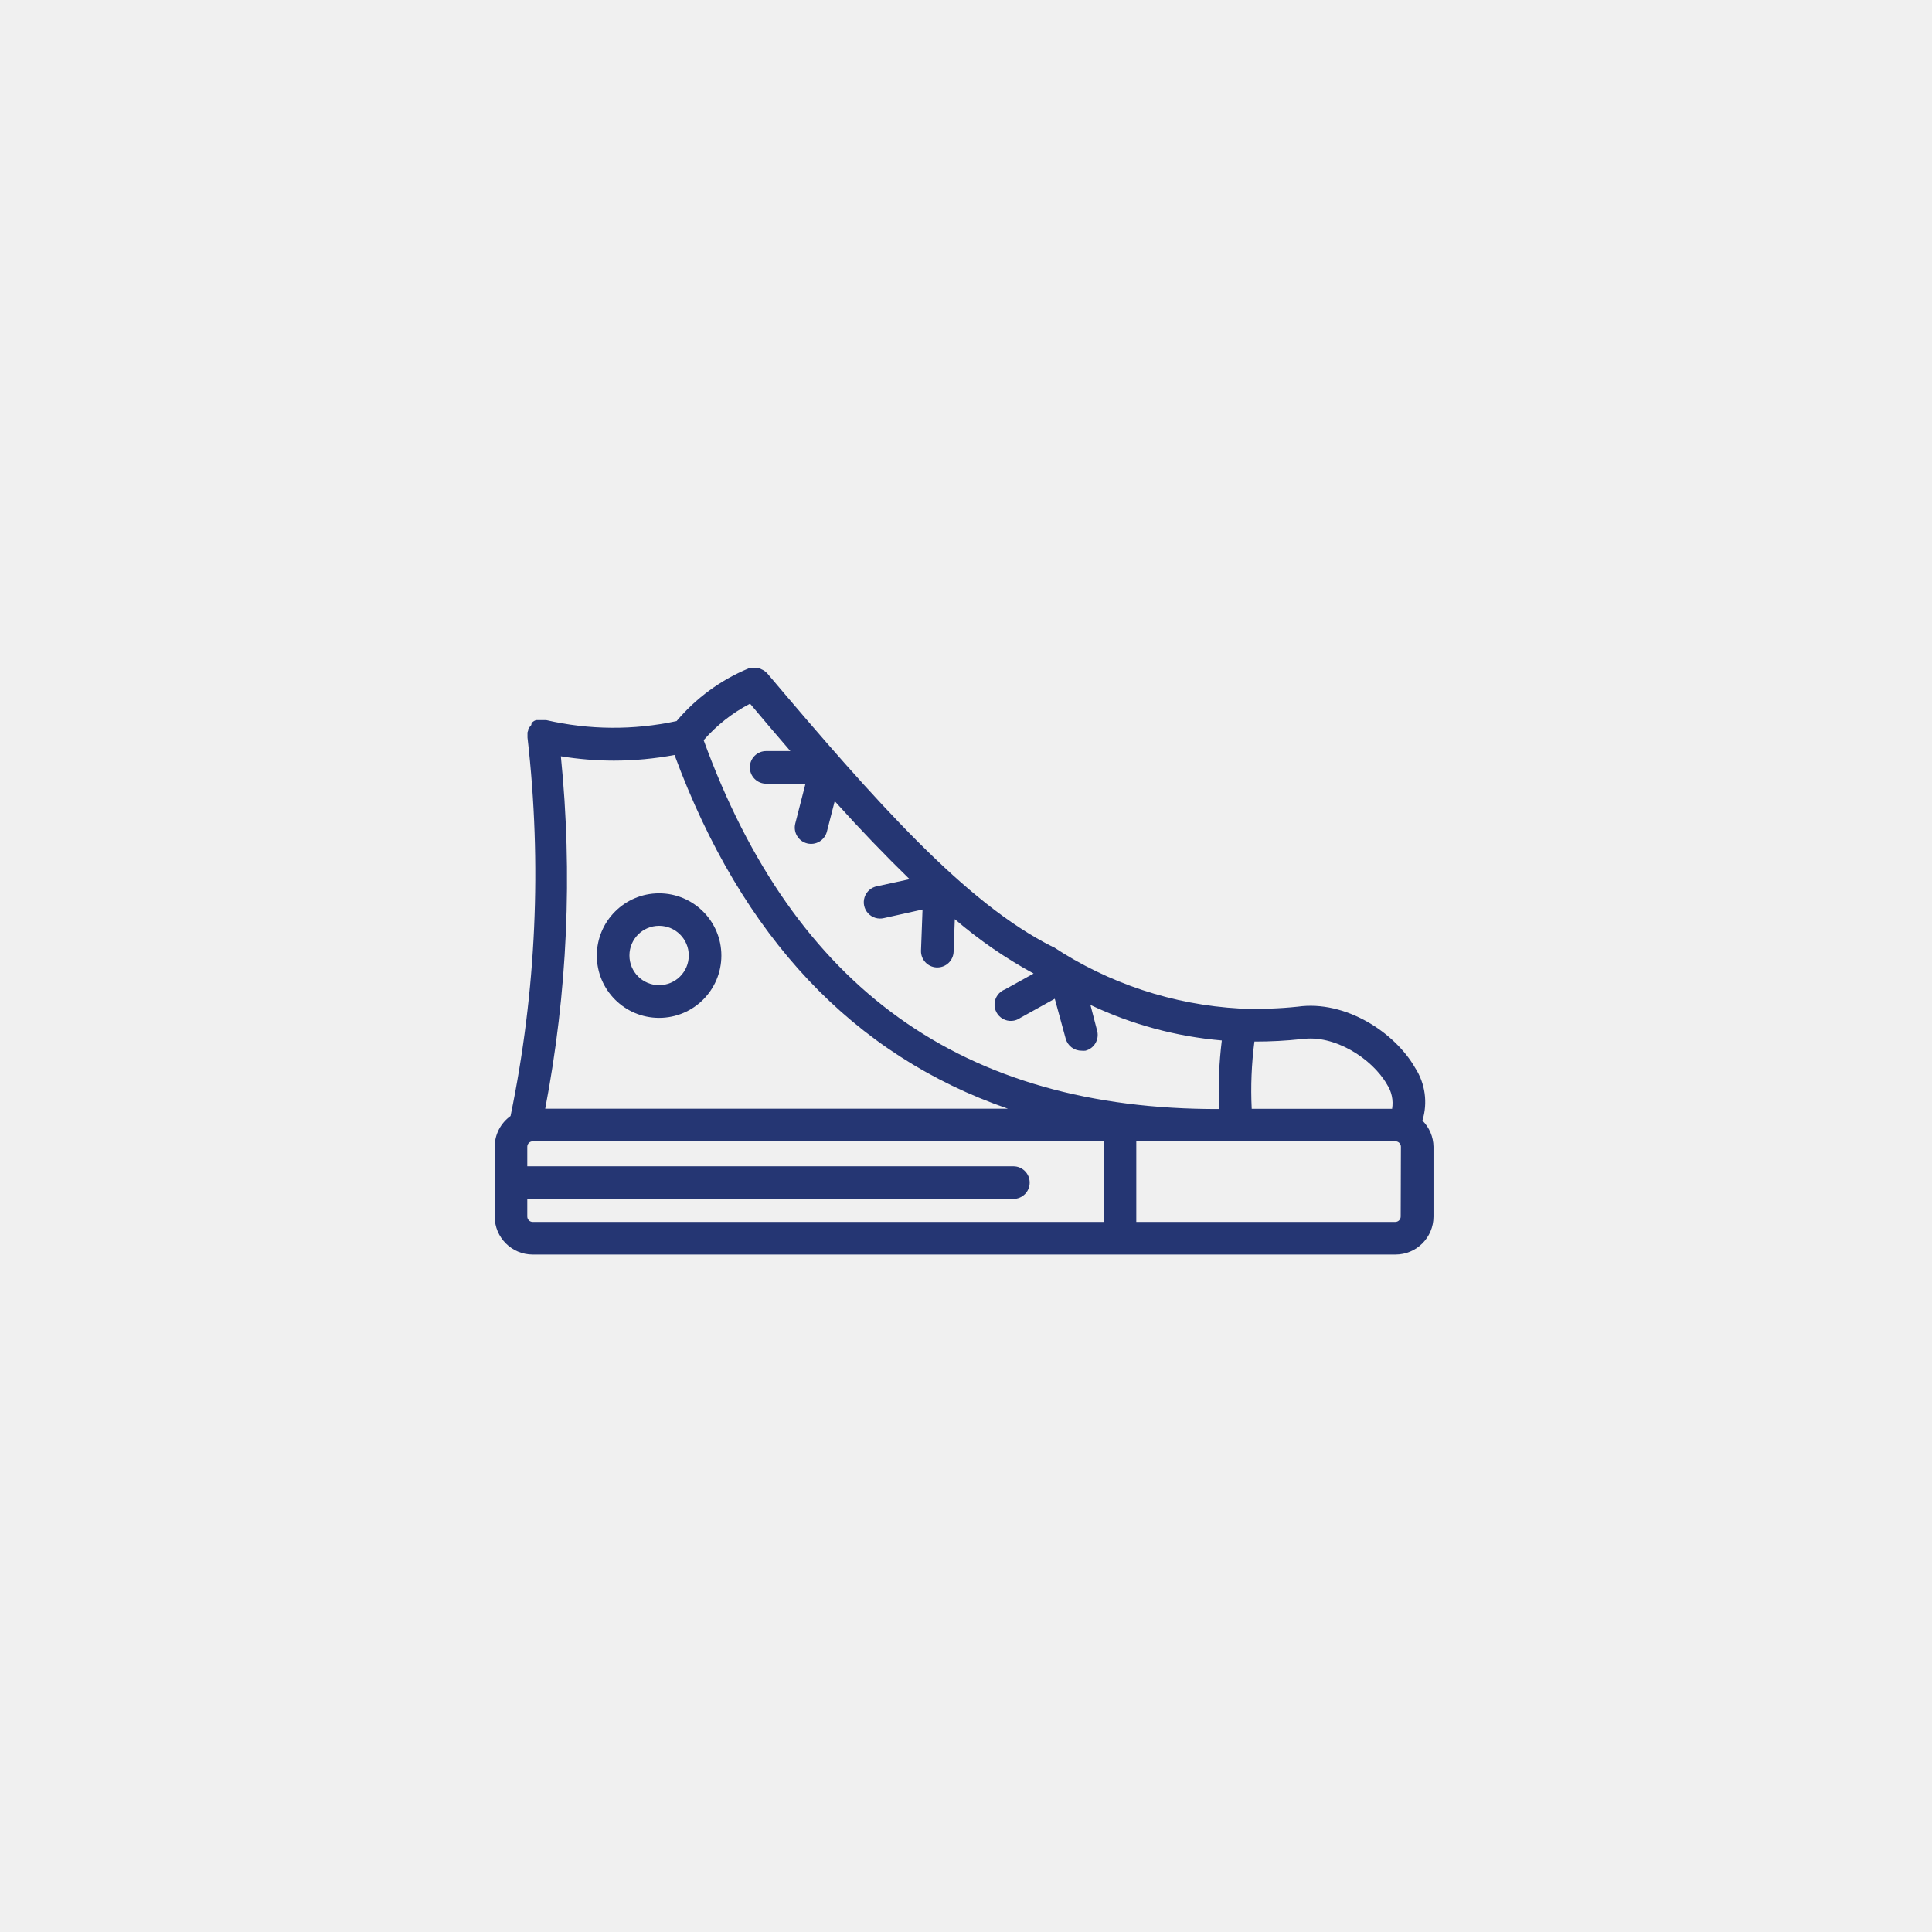
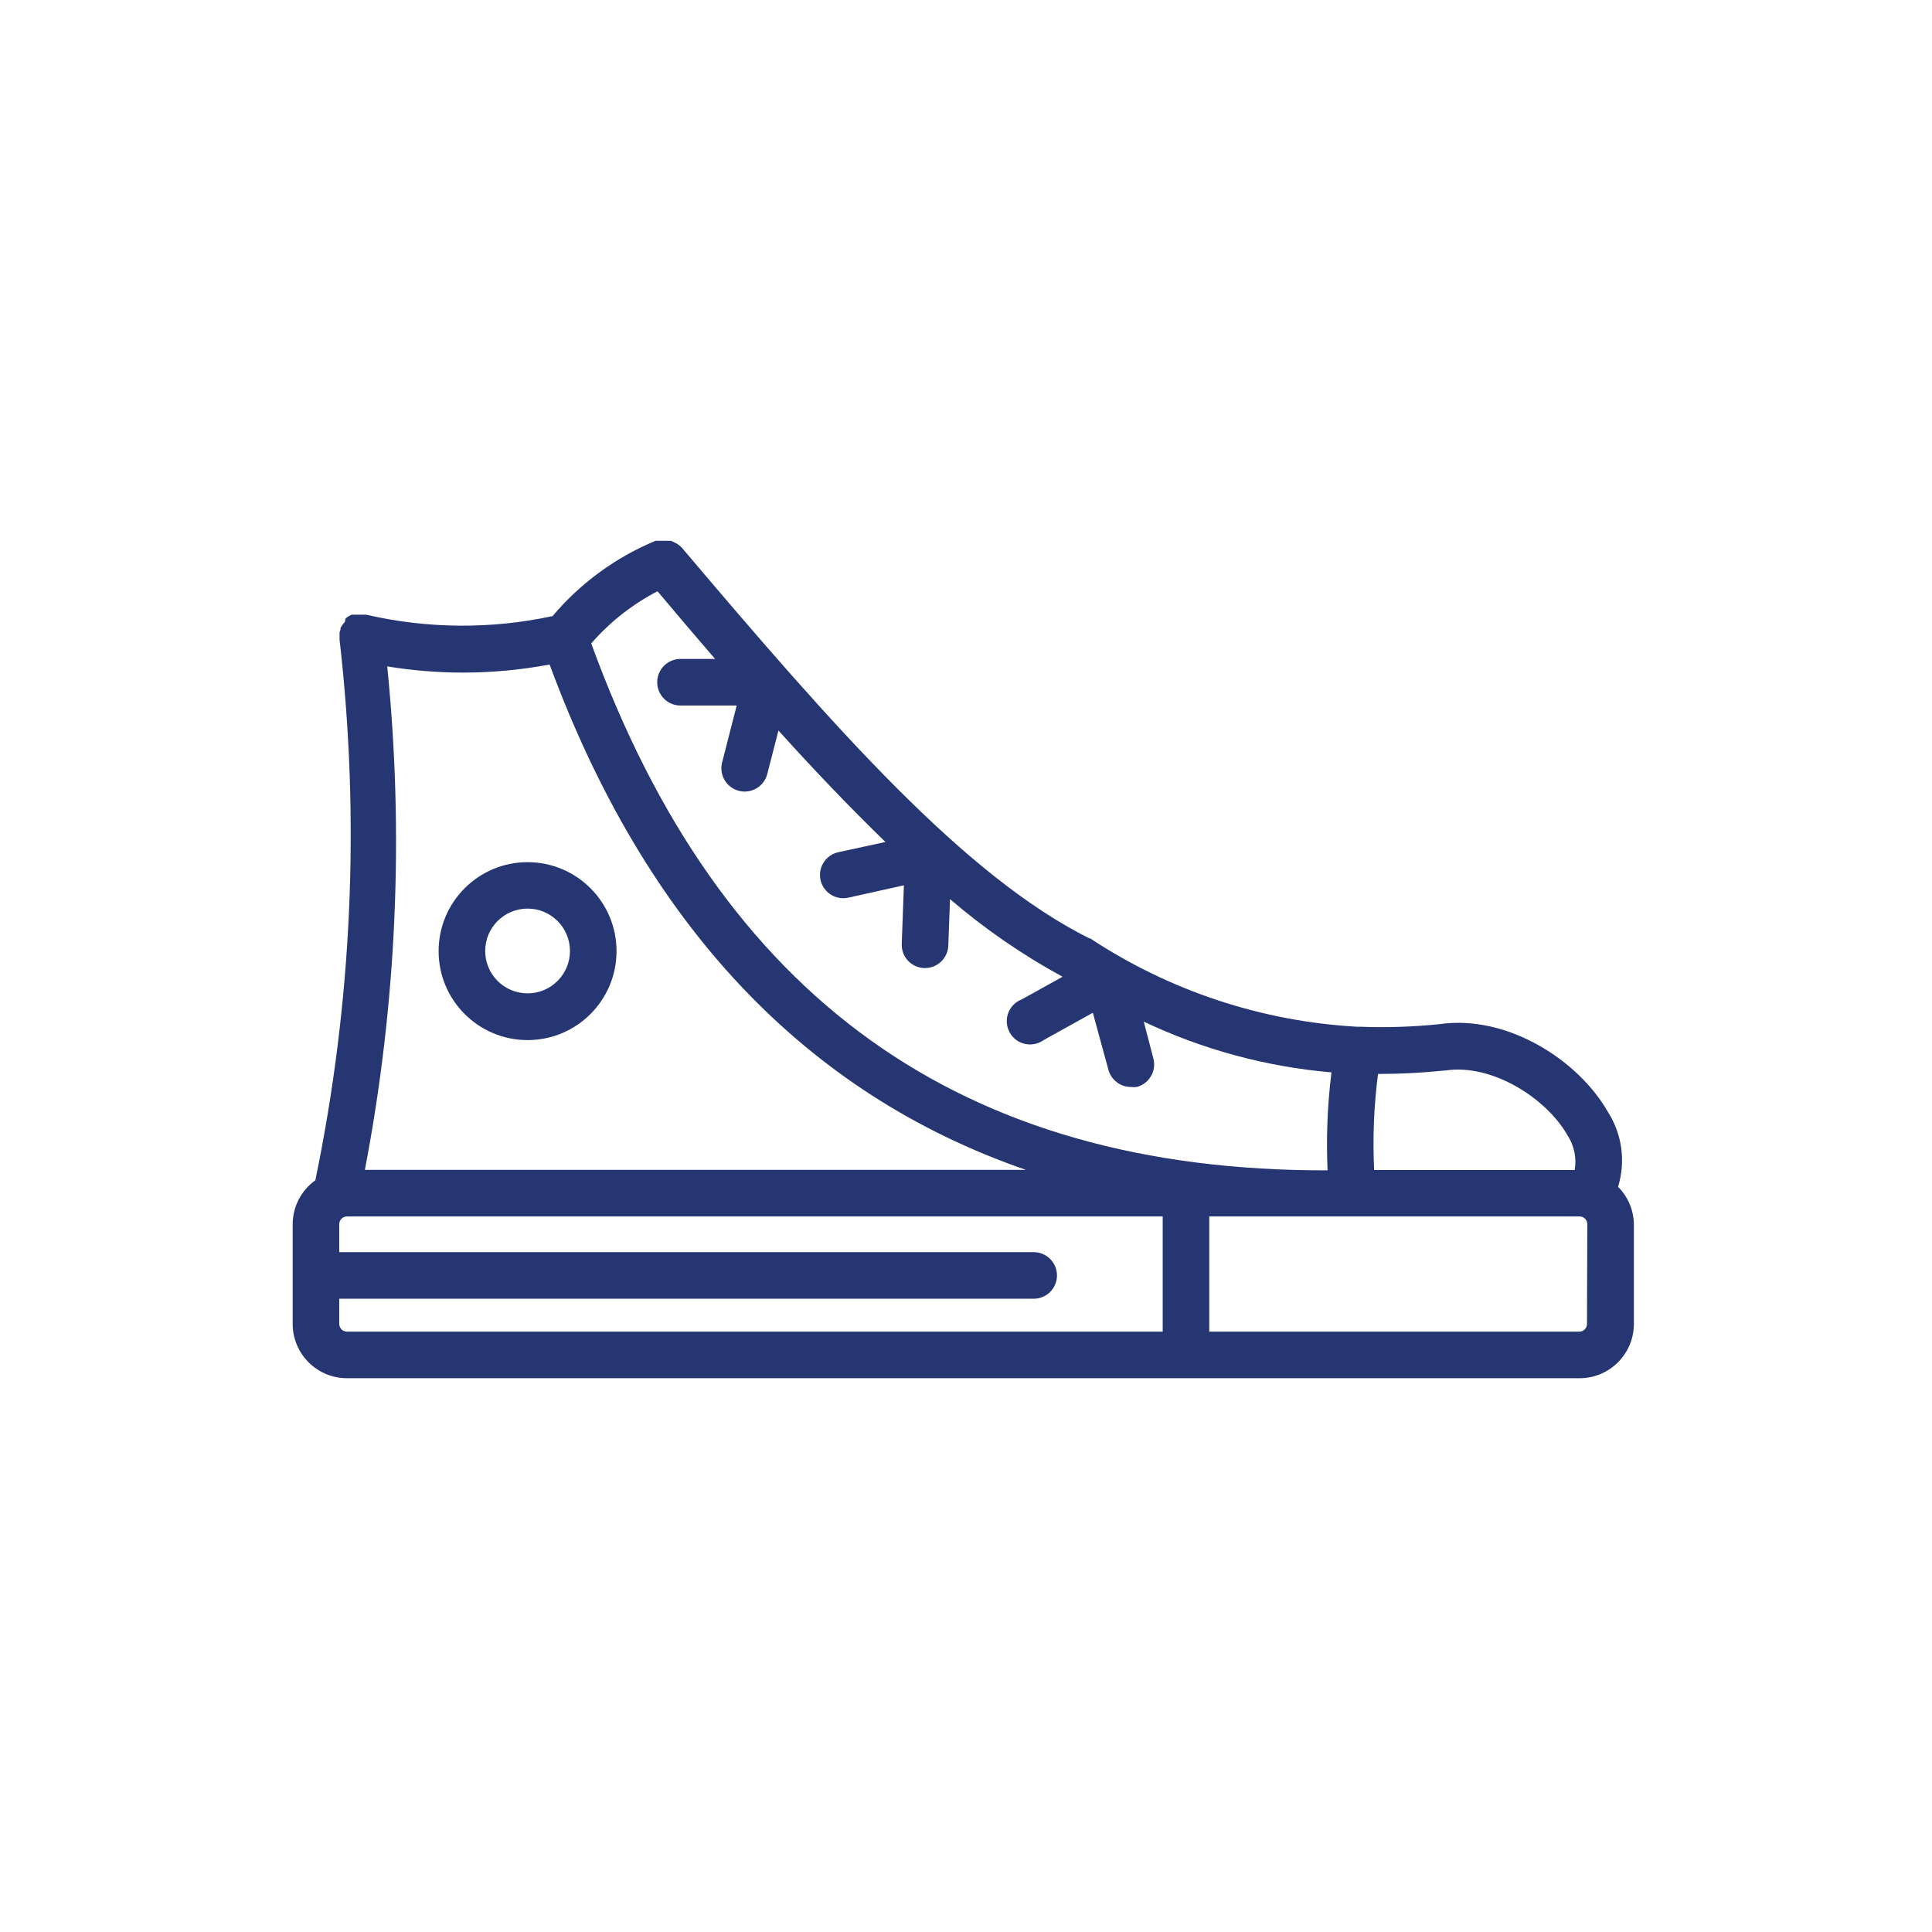
- <svg xmlns="http://www.w3.org/2000/svg" width="160px" height="160px" viewBox="0 0 160 160" version="1.1">
-   <defs />
-   <g id="tile-/-donate-/-shoes" stroke="none" stroke-width="1" fill="none" fill-rule="evenodd">
-     <g id="noun_gumshoes_646410" transform="translate(35, 55)" fill="#253673" fill-rule="nonzero">
-       <path d="M82.197,33.435 C80.514,30.492 76.419,27.81 72.468,28.368 C70.941,28.529 69.404,28.58 67.869,28.521 L67.671,28.521 C62.152,28.213 56.813,26.446 52.2,23.4 L52.155,23.4 C44.955,19.8 37.512,11.367 28.548,0.774 L28.44,0.666 L28.35,0.594 L28.233,0.513 L28.125,0.459 L27.9,0.351 L27.783,0.351 L27.648,0.351 L27.522,0.351 L27.252,0.351 L27.135,0.351 L26.991,0.351 L27,0.351 C24.691,1.309 22.645,2.806 21.033,4.716 C17.471,5.483 13.783,5.455 10.233,4.635 L10.17,4.635 L10.008,4.635 L9.747,4.635 L9.621,4.635 L9.477,4.635 L9.378,4.635 L9.234,4.707 L9.153,4.761 L9.027,4.86 L9,5.04 L8.901,5.157 L8.838,5.247 L8.739,5.4 L8.739,5.499 C8.718,5.549 8.7,5.6 8.685,5.652 C8.685,5.652 8.685,5.697 8.685,5.724 C8.682,5.772 8.682,5.82 8.685,5.868 C8.683,5.913 8.683,5.958 8.685,6.003 C8.685,6.003 8.685,6.057 8.685,6.084 C9.886,16.538 9.412,27.117 7.281,37.422 C6.459,38.01 5.97,38.958 5.967,39.969 L5.967,45.747 C5.967,47.487 7.377,48.897 9.117,48.897 L80.568,48.897 C82.308,48.897 83.718,47.487 83.718,45.747 L83.718,39.969 C83.706,39.154 83.377,38.376 82.8,37.8 C83.254,36.327 83.034,34.729 82.197,33.435 Z M68.886,31.257 L68.994,31.257 C70.242,31.256 71.488,31.19 72.729,31.059 L72.792,31.059 C75.492,30.645 78.633,32.661 79.857,34.794 C80.253,35.393 80.407,36.12 80.289,36.828 L68.661,36.828 C68.57,34.968 68.645,33.104 68.886,31.257 Z M27.117,3.276 C28.239,4.614 29.352,5.922 30.456,7.2 L28.449,7.2 C27.703,7.2 27.099,7.804 27.099,8.55 C27.099,9.296 27.703,9.9 28.449,9.9 L31.707,9.9 L30.861,13.203 C30.677,13.926 31.114,14.662 31.837,14.845 C32.561,15.029 33.296,14.592 33.48,13.869 L34.128,11.349 C36.252,13.707 38.313,15.849 40.329,17.811 L37.629,18.396 C37.148,18.489 36.754,18.835 36.602,19.301 C36.449,19.767 36.561,20.279 36.894,20.639 C37.227,20.999 37.729,21.149 38.205,21.033 L41.4,20.322 L41.274,23.724 C41.249,24.466 41.828,25.09 42.57,25.119 L42.624,25.119 C43.349,25.12 43.945,24.547 43.974,23.823 L44.073,21.123 C46.084,22.848 48.271,24.356 50.598,25.623 L48.231,26.937 C47.742,27.124 47.405,27.577 47.367,28.1 C47.329,28.622 47.596,29.12 48.053,29.376 C48.51,29.632 49.074,29.6 49.5,29.295 L52.353,27.711 L53.253,31.005 C53.408,31.598 53.944,32.013 54.558,32.013 C54.672,32.027 54.786,32.027 54.9,32.013 C55.62,31.824 56.051,31.087 55.863,30.366 L55.305,28.224 C58.728,29.846 62.413,30.842 66.186,31.167 C65.952,33.05 65.877,34.95 65.961,36.846 C44.73,36.9 30.753,26.847 23.274,6.3 C24.353,5.059 25.657,4.033 27.117,3.276 Z M11.448,7.632 C12.9,7.869 14.369,7.99 15.84,7.992 C17.525,7.99 19.206,7.833 20.862,7.524 C26.433,22.608 35.676,32.4 48.474,36.819 L10.152,36.819 C11.994,27.204 12.431,17.372 11.448,7.632 Z M56.403,46.197 L9.117,46.197 C8.868,46.197 8.667,45.996 8.667,45.747 L8.667,44.289 L48.924,44.289 C49.67,44.289 50.274,43.685 50.274,42.939 C50.274,42.193 49.67,41.589 48.924,41.589 L8.667,41.589 L8.667,39.969 C8.667,39.72 8.868,39.519 9.117,39.519 L56.403,39.519 L56.403,46.197 Z M81,45.747 C81,45.996 80.799,46.197 80.55,46.197 L59.103,46.197 L59.103,39.519 L80.568,39.519 C80.817,39.519 81.018,39.72 81.018,39.969 L81,45.747 Z" id="Shape" />
-       <path d="M19.584,18.981 C16.736,18.981 14.427,21.29 14.427,24.138 C14.427,26.986 16.736,29.295 19.584,29.295 C22.432,29.295 24.741,26.986 24.741,24.138 C24.741,21.29 22.432,18.981 19.584,18.981 Z M19.584,26.586 C18.227,26.586 17.127,25.486 17.127,24.129 C17.127,22.772 18.227,21.672 19.584,21.672 C20.941,21.672 22.041,22.772 22.041,24.129 C22.041,25.486 20.941,26.586 19.584,26.586 Z" id="Shape" />
+ <svg xmlns="http://www.w3.org/2000/svg" xmlns:xlink="http://www.w3.org/1999/xlink" width="112px" height="112px" viewBox="0 0 112 112" version="1.1">
+   <defs>
+     <rect id="path-1" x="0" y="0" width="112" height="112" />
+   </defs>
+   <g id="Symbols" stroke="none" stroke-width="1" fill="none" fill-rule="evenodd">
+     <g id="tile-/-donate-/-shoes" transform="translate(-24, -24)">
+       <g id="shoes" transform="translate(24, 24)">
+         <mask id="mask-2" fill="white">
+           <use xlink:href="#path-1" />
+         </mask>
+         <use id="Mask" fill="#FFFFFF" xlink:href="#path-1" />
+         <path d="M93.197,64.435 C91.514,61.492 87.419,58.81 83.468,59.368 C81.941,59.529 80.404,59.58 78.869,59.521 L78.671,59.521 C73.152,59.213 67.813,57.446 63.2,54.4 L63.155,54.4 C55.955,50.8 48.512,42.367 39.548,31.774 L39.44,31.666 L39.35,31.594 L39.233,31.513 L39.125,31.459 L38.9,31.351 L38.783,31.351 L38.648,31.351 L38.522,31.351 L38.252,31.351 L38.135,31.351 L37.991,31.351 L38,31.351 C35.691,32.309 33.645,33.806 32.033,35.716 C28.471,36.483 24.783,36.455 21.233,35.635 L21.17,35.635 L21.008,35.635 L20.747,35.635 L20.621,35.635 L20.477,35.635 L20.378,35.635 L20.234,35.707 L20.153,35.761 L20.027,35.86 L20,36.04 L19.901,36.157 L19.838,36.247 L19.739,36.4 L19.739,36.499 C19.718,36.549 19.7,36.6 19.685,36.652 C19.685,36.652 19.685,36.697 19.685,36.724 C19.682,36.772 19.682,36.82 19.685,36.868 C19.683,36.913 19.683,36.958 19.685,37.003 C19.685,37.003 19.685,37.057 19.685,37.084 C20.886,47.538 20.412,58.117 18.281,68.422 C17.459,69.01 16.97,69.958 16.967,70.969 L16.967,76.747 C16.967,78.487 18.377,79.897 20.117,79.897 L91.568,79.897 C93.308,79.897 94.718,78.487 94.718,76.747 L94.718,70.969 C94.706,70.154 94.377,69.376 93.8,68.8 C94.254,67.327 94.034,65.729 93.197,64.435 Z M79.886,62.257 L79.994,62.257 C81.242,62.256 82.488,62.19 83.729,62.059 L83.792,62.059 C86.492,61.645 89.633,63.661 90.857,65.794 C91.253,66.393 91.407,67.12 91.289,67.828 L79.661,67.828 C79.57,65.968 79.645,64.104 79.886,62.257 Z M38.117,34.276 C39.239,35.614 40.352,36.922 41.456,38.2 L39.449,38.2 C38.703,38.2 38.099,38.804 38.099,39.55 C38.099,40.296 38.703,40.9 39.449,40.9 L42.707,40.9 L41.861,44.203 C41.677,44.926 42.114,45.662 42.837,45.846 C43.561,46.029 44.296,45.592 44.48,44.869 L45.128,42.349 C47.252,44.707 49.313,46.849 51.329,48.811 L48.629,49.396 C48.148,49.489 47.754,49.835 47.602,50.301 C47.449,50.767 47.561,51.279 47.894,51.639 C48.227,51.999 48.729,52.149 49.205,52.033 L52.4,51.322 L52.274,54.724 C52.249,55.466 52.828,56.09 53.57,56.119 L53.624,56.119 C54.349,56.12 54.945,55.547 54.974,54.823 L55.073,52.123 C57.084,53.848 59.271,55.356 61.598,56.623 L59.231,57.937 C58.742,58.124 58.405,58.577 58.367,59.1 C58.329,59.622 58.596,60.12 59.053,60.376 C59.51,60.632 60.074,60.6 60.5,60.295 L63.353,58.711 L64.253,62.005 C64.408,62.598 64.944,63.013 65.558,63.013 C65.672,63.027 65.786,63.027 65.9,63.013 C66.62,62.824 67.051,62.087 66.863,61.366 L66.305,59.224 C69.728,60.846 73.413,61.842 77.186,62.167 C76.952,64.05 76.877,65.95 76.961,67.846 C55.73,67.9 41.753,57.847 34.274,37.3 C35.353,36.059 36.657,35.033 38.117,34.276 Z M22.448,38.632 C23.9,38.869 25.369,38.99 26.84,38.992 C28.525,38.99 30.206,38.833 31.862,38.524 C37.433,53.608 46.676,63.4 59.474,67.819 L21.152,67.819 C22.994,58.204 23.431,48.372 22.448,38.632 Z M67.403,77.197 L20.117,77.197 C19.868,77.197 19.667,76.996 19.667,76.747 L19.667,75.289 L59.924,75.289 C60.67,75.289 61.274,74.685 61.274,73.939 C61.274,73.193 60.67,72.589 59.924,72.589 L19.667,72.589 L19.667,70.969 C19.667,70.72 19.868,70.519 20.117,70.519 L67.403,70.519 L67.403,77.197 Z M92,76.747 C92,76.996 91.799,77.197 91.55,77.197 L70.103,77.197 L70.103,70.519 L91.568,70.519 C91.817,70.519 92.018,70.72 92.018,70.969 L92,76.747 Z" id="Shape" fill="#253673" fill-rule="nonzero" mask="url(#mask-2)" />
+         <path d="M30.584,49.981 C27.736,49.981 25.427,52.29 25.427,55.138 C25.427,57.986 27.736,60.295 30.584,60.295 C33.432,60.295 35.741,57.986 35.741,55.138 C35.741,52.29 33.432,49.981 30.584,49.981 Z M30.584,57.586 C29.227,57.586 28.127,56.486 28.127,55.129 C28.127,53.772 29.227,52.672 30.584,52.672 C31.941,52.672 33.041,53.772 33.041,55.129 C33.041,56.486 31.941,57.586 30.584,57.586 Z" id="Shape" fill="#253673" fill-rule="nonzero" mask="url(#mask-2)" />
+       </g>
    </g>
  </g>
</svg>
